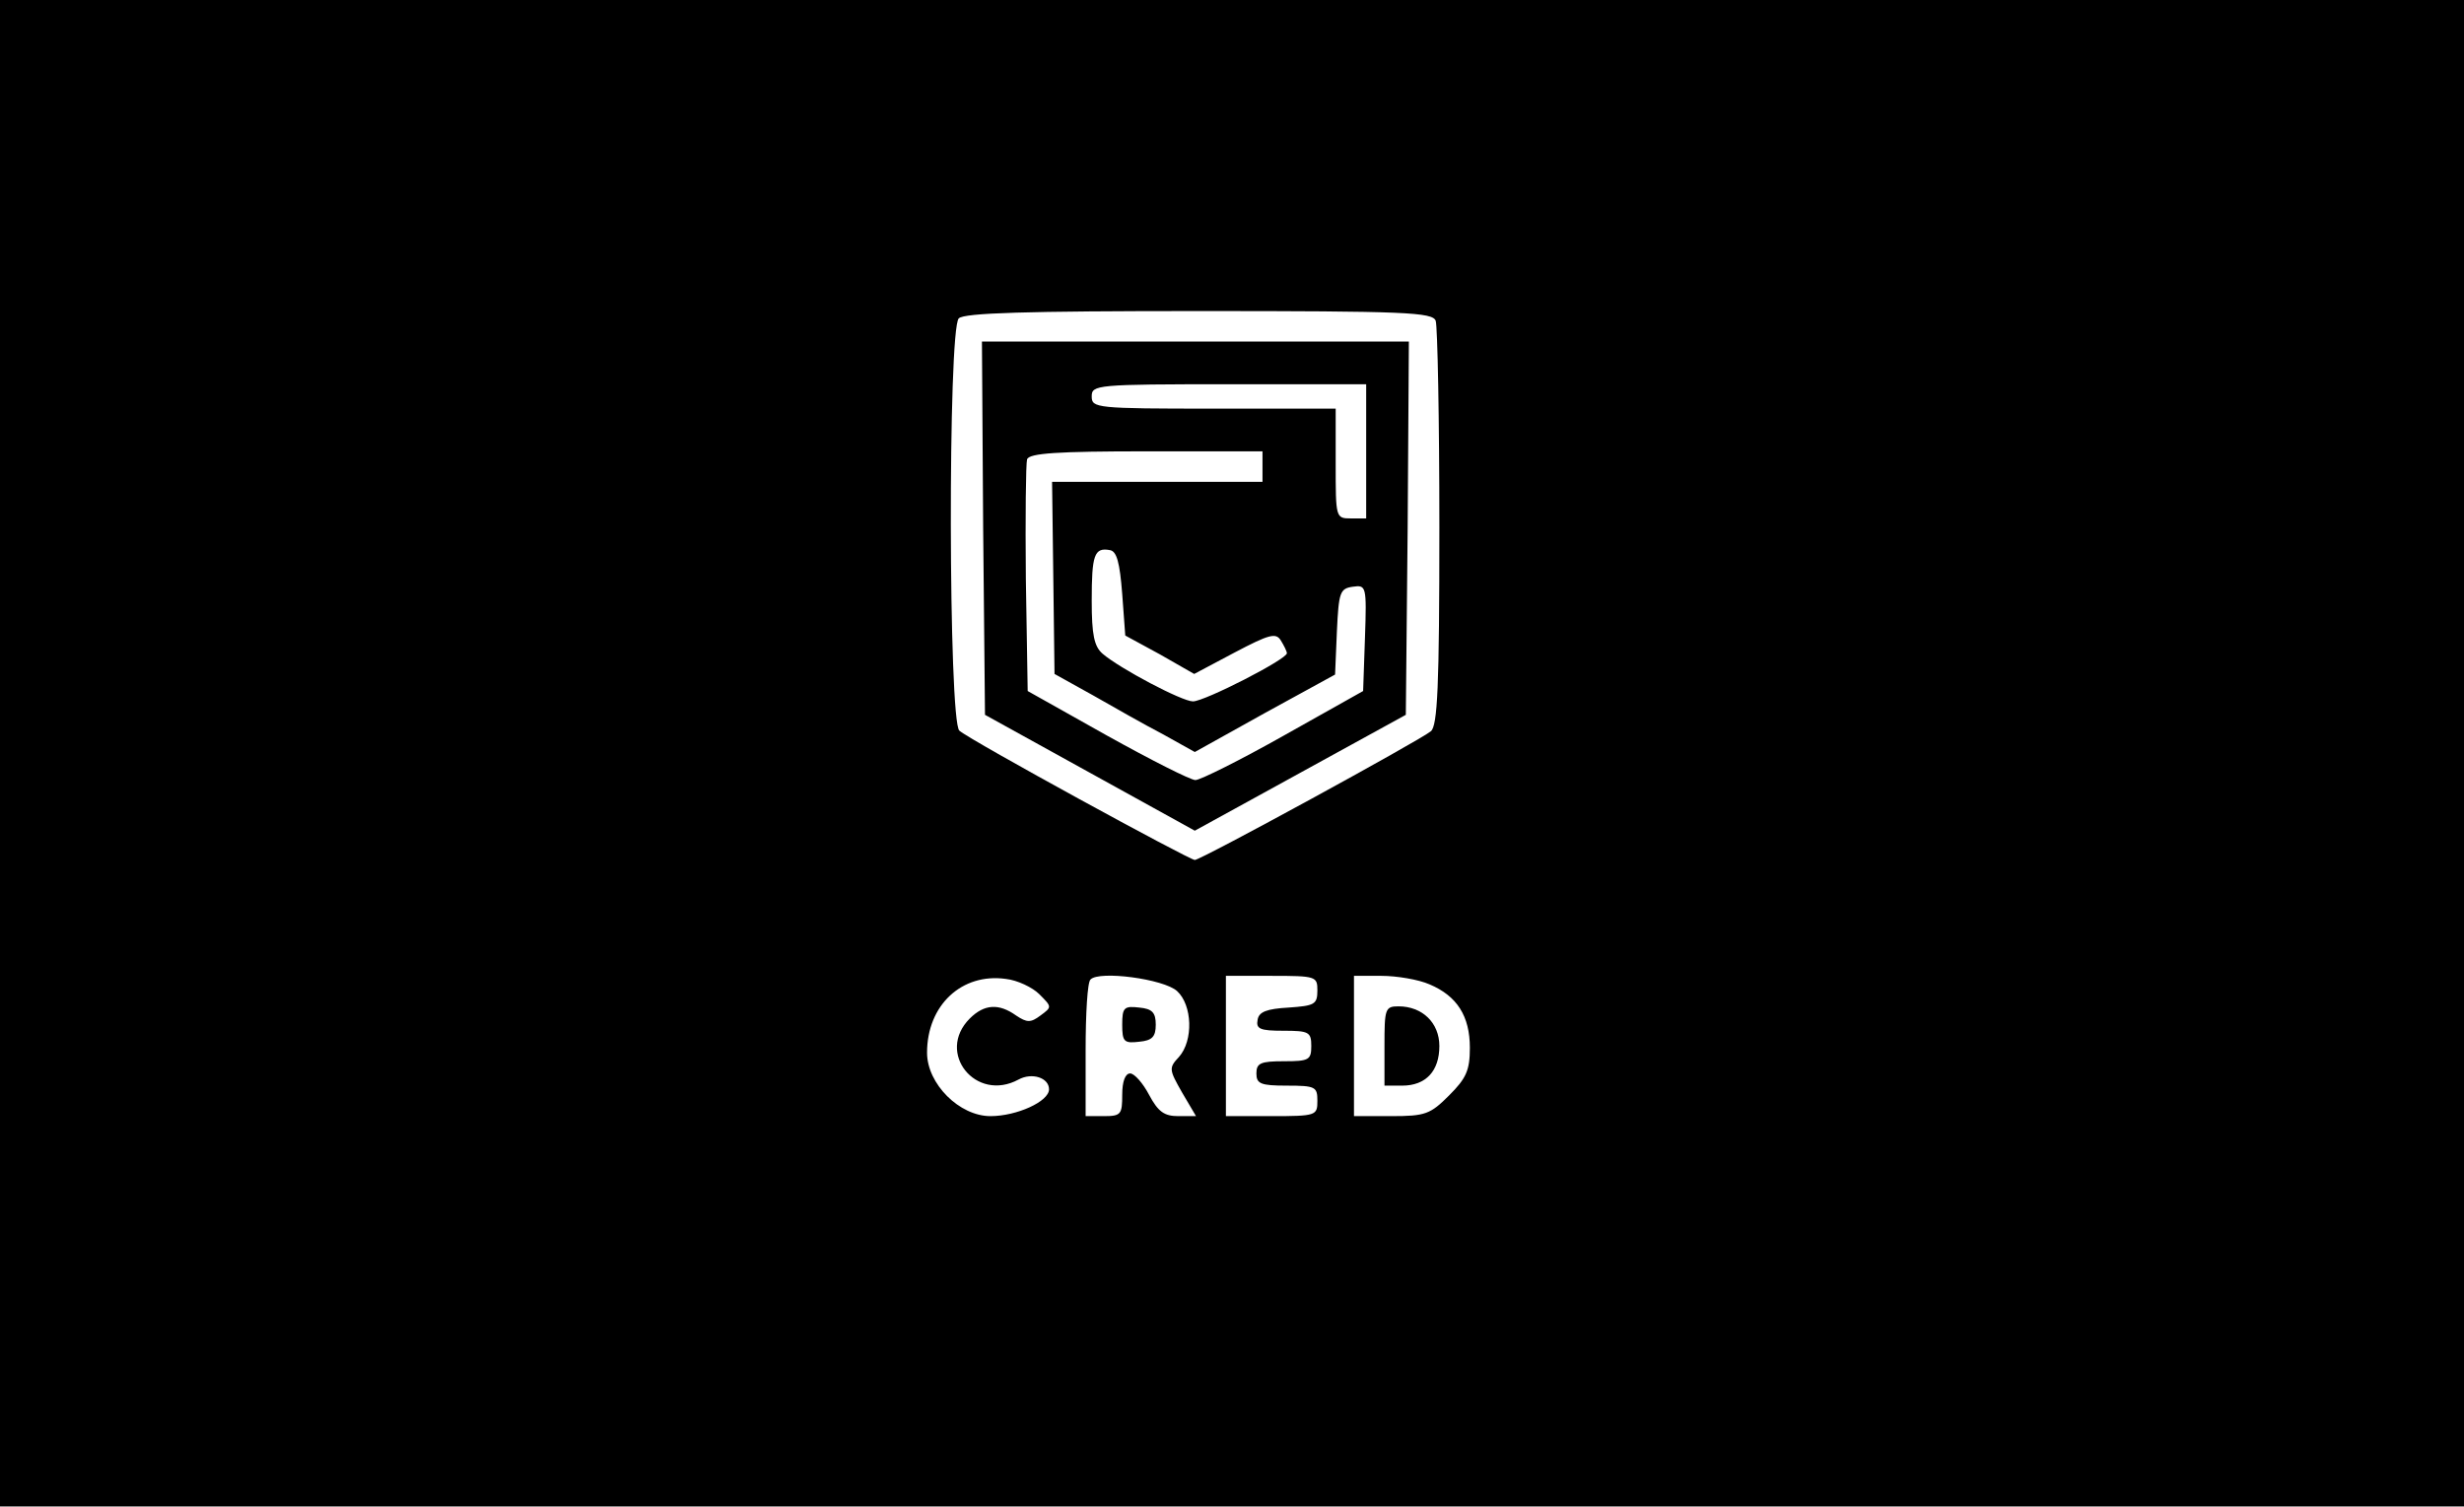
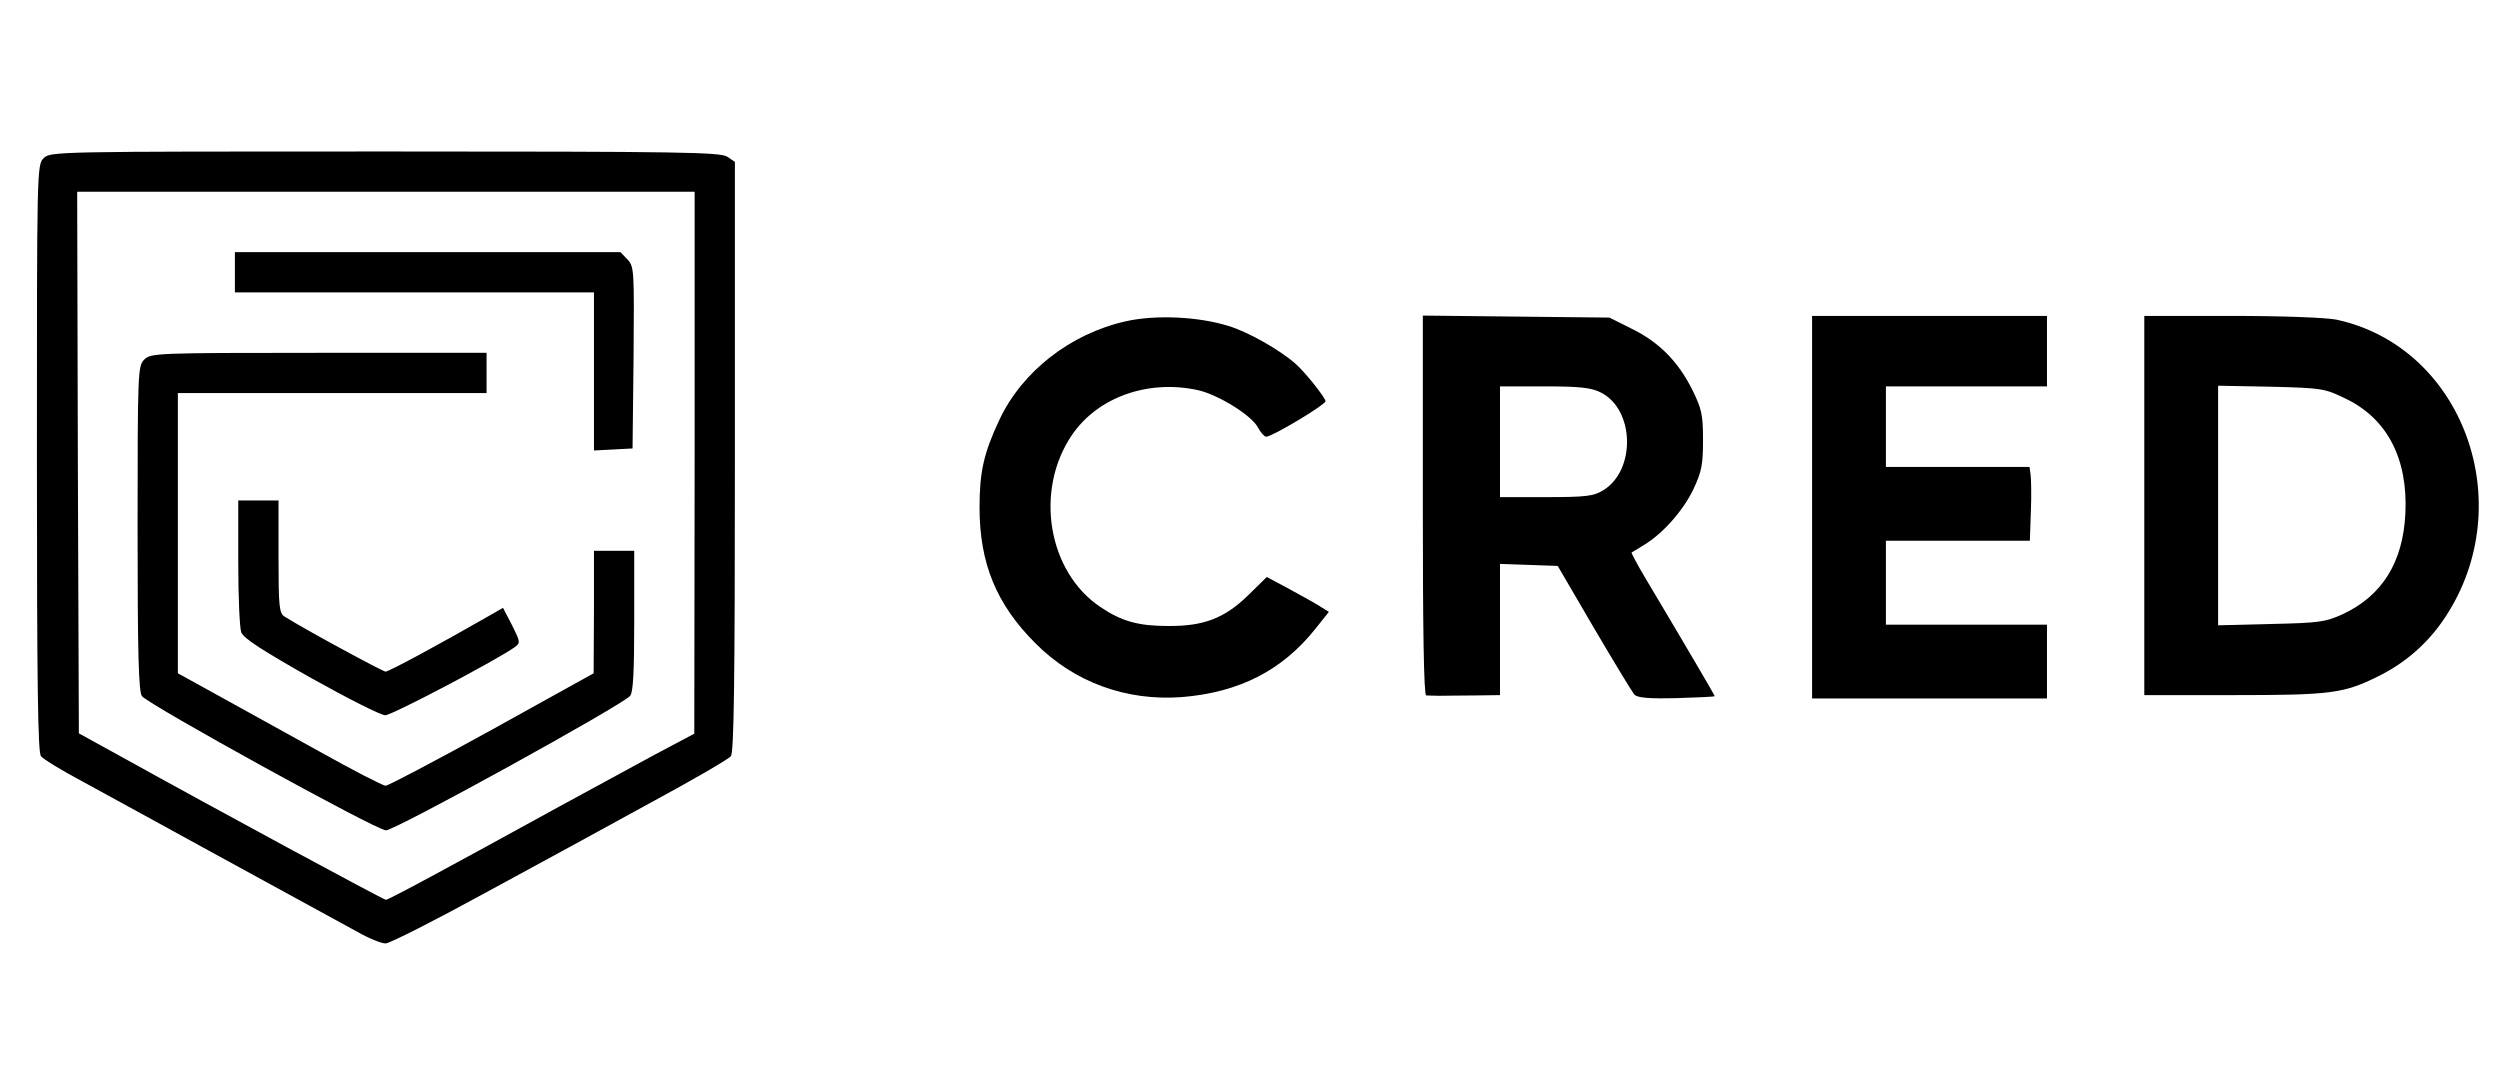
- <svg xmlns="http://www.w3.org/2000/svg" version="1.0" width="404" height="247" viewBox="0 0 404 247" preserveAspectRatio="xMidYMid meet">
-   <g transform="translate(0,247) scale(0.1,-0.1)" fill="#000000" stroke="none">
-     <path d="M0 1235 l0 -1235 2020 0 2020 0 0 1235 0 1235 -2020 0 -2020 0 0 -1235z m2354 709 c3 -9 6 -161 6 -339 0 -262 -3 -325 -14 -334 -18 -15 -377 -211 -387 -211 -9 0 -368 196 -386 212 -18 15 -19 658 -1 676 9 9 110 12 394 12 339 0 383 -2 388 -16z m-650 -1104 c21 -21 21 -21 2 -35 -16 -12 -22 -12 -40 0 -28 20 -52 19 -76 -5 -56 -56 10 -138 80 -100 22 12 50 3 50 -16 0 -20 -53 -44 -96 -44 -51 0 -104 53 -104 104 0 78 57 131 129 121 19 -2 44 -14 55 -25z m226 5 c25 -23 27 -81 3 -108 -17 -18 -16 -21 5 -58 l23 -39 -29 0 c-23 0 -33 7 -48 35 -10 19 -24 35 -31 35 -8 0 -13 -13 -13 -35 0 -32 -2 -35 -30 -35 l-30 0 0 108 c0 60 3 112 8 116 14 15 120 1 142 -19z m230 1 c0 -23 -5 -25 -47 -28 -36 -2 -49 -7 -51 -20 -3 -15 4 -18 42 -18 42 0 46 -2 46 -25 0 -23 -4 -25 -45 -25 -38 0 -45 -3 -45 -20 0 -17 7 -20 50 -20 47 0 50 -2 50 -25 0 -24 -2 -25 -75 -25 l-75 0 0 115 0 115 75 0 c73 0 75 -1 75 -24z m184 10 c45 -19 66 -52 66 -104 0 -37 -6 -50 -34 -78 -31 -31 -39 -34 -95 -34 l-61 0 0 115 0 115 45 0 c25 0 61 -6 79 -14z" />
-     <path d="M1612 1604 l3 -306 172 -95 172 -95 173 95 173 95 3 306 2 306 -350 0 -350 0 2 -306z m628 126 l0 -110 -25 0 c-25 0 -25 1 -25 90 l0 90 -200 0 c-193 0 -200 1 -200 20 0 19 7 20 225 20 l225 0 0 -110z m-170 -25 l0 -25 -172 0 -173 0 2 -157 2 -158 63 -35 c35 -20 86 -49 115 -64 l52 -29 115 64 115 63 3 71 c3 64 5 70 26 73 22 3 23 2 20 -84 l-3 -87 -130 -73 c-71 -40 -137 -73 -145 -73 -8 0 -73 33 -145 73 l-130 73 -3 184 c-1 101 0 189 2 196 4 10 50 13 196 13 l190 0 0 -25z m-230 -209 l5 -68 57 -31 56 -32 66 35 c57 30 68 33 76 20 5 -8 10 -18 10 -21 0 -10 -135 -79 -154 -79 -18 0 -120 54 -148 78 -14 12 -18 31 -18 87 0 75 4 88 30 83 11 -2 16 -20 20 -72z" />
-     <path d="M1840 790 c0 -28 3 -31 28 -28 21 2 27 8 27 28 0 20 -6 26 -27 28 -25 3 -28 0 -28 -28z" />
-     <path d="M2270 755 l0 -65 29 0 c39 0 61 24 61 65 0 38 -28 65 -67 65 -22 0 -23 -4 -23 -65z" />
+ <svg xmlns="http://www.w3.org/2000/svg" version="1.0" width="70" height="30" viewBox="0 0 745 251" preserveAspectRatio="xMidYMid meet">
+   <g transform="translate(0,251) scale(0.1,-0.1)" fill="#000000" stroke="none">
+     <path d="M130 2380 c-20 -20 -20 -33 -20 -893 0 -683 3 -877 12 -889 7 -9 63 -43 123 -75 61 -33 232 -127 380 -208 337 -184 366 -200 441 -241 33 -19 71 -34 83 -34 12 0 144 67 294 149 150 81 373 203 497 271 124 67 231 129 238 138 9 12 12 206 12 893 l0 878 -22 15 c-20 14 -133 16 -1020 16 -985 0 -998 0 -1018 -20z m1940 -907 l-1 -808 -117 -62 c-64 -35 -193 -105 -287 -156 -333 -183 -507 -277 -515 -277 -7 0 -505 269 -795 430 l-120 66 -3 807 -2 807 920 0 920 0 0 -807z" />
+     <path d="M700 2040 l0 -60 535 0 535 0 0 -235 0 -236 58 3 57 3 3 270 c2 261 2 272 -18 293 l-21 22 -574 0 -575 0 0 -60z" />
+     <path d="M430 1780 c-19 -19 -20 -33 -20 -503 0 -371 3 -487 13 -500 20 -26 699 -400 727 -400 28 0 708 375 728 401 9 11 12 73 12 224 l0 208 -60 0 -60 0 0 -182 -1 -183 -303 -168 c-167 -92 -309 -167 -317 -167 -8 0 -97 46 -199 103 -102 56 -238 132 -302 167 l-118 65 0 418 0 417 460 0 460 0 0 60 0 60 -500 0 c-487 0 -501 -1 -520 -20z" />
+     <path d="M710 1176 c0 -102 4 -196 9 -209 7 -18 63 -54 208 -136 109 -61 208 -111 221 -111 20 0 335 166 386 203 17 13 17 15 -8 65 l-27 52 -42 -24 c-141 -81 -298 -166 -308 -166 -8 0 -241 126 -301 164 -16 10 -18 30 -18 178 l0 168 -60 0 -60 0 0 -184z" />
+     <path d="M3355 1894 c-165 -37 -309 -149 -377 -294 -46 -98 -59 -154 -59 -261 0 -167 51 -289 166 -404 116 -117 271 -173 436 -161 172 14 300 79 400 205 l39 49 -32 20 c-18 11 -60 34 -93 52 l-60 32 -56 -55 c-70 -68 -132 -92 -239 -91 -87 0 -138 14 -200 56 -158 105 -198 349 -85 514 77 112 226 165 374 133 60 -13 161 -75 180 -112 8 -15 19 -27 24 -27 18 0 177 95 177 106 0 10 -62 88 -90 112 -48 42 -142 95 -199 112 -89 28 -218 34 -306 14z" />
+     <path d="M4240 1346 c0 -370 3 -566 10 -567 6 0 24 -1 40 -1 17 0 64 1 105 1 l75 1 0 195 0 196 86 -3 86 -3 108 -185 c60 -102 114 -191 120 -198 9 -10 41 -13 126 -11 63 2 114 4 114 6 0 2 -86 149 -204 347 -26 43 -45 80 -44 81 2 1 19 11 38 23 56 34 117 103 147 167 24 51 28 73 28 145 0 76 -4 93 -32 150 -42 84 -99 142 -181 182 l-66 33 -278 3 -278 3 0 -565z m530 336 c101 -50 106 -232 7 -292 -28 -17 -51 -20 -169 -20 l-138 0 0 165 0 165 133 0 c106 0 139 -4 167 -18z" />
+     <path d="M5400 1340 l0 -570 350 0 350 0 0 110 0 110 -240 0 -240 0 0 125 0 125 214 0 215 0 3 88 c2 48 1 97 -1 110 l-3 22 -214 0 -214 0 0 120 0 120 240 0 240 0 0 105 0 105 -350 0 -350 0 0 -570z" />
+     <path d="M6390 1345 l0 -565 268 0 c287 0 326 5 427 55 82 40 150 99 201 176 225 339 54 807 -324 888 -32 6 -157 11 -312 11 l-260 0 0 -565z m603 317 c122 -60 183 -179 175 -341 -7 -145 -69 -245 -187 -300 -51 -23 -69 -26 -213 -29 l-158 -4 0 357 0 357 158 -3 c155 -4 159 -5 225 -37z" />
  </g>
</svg>
